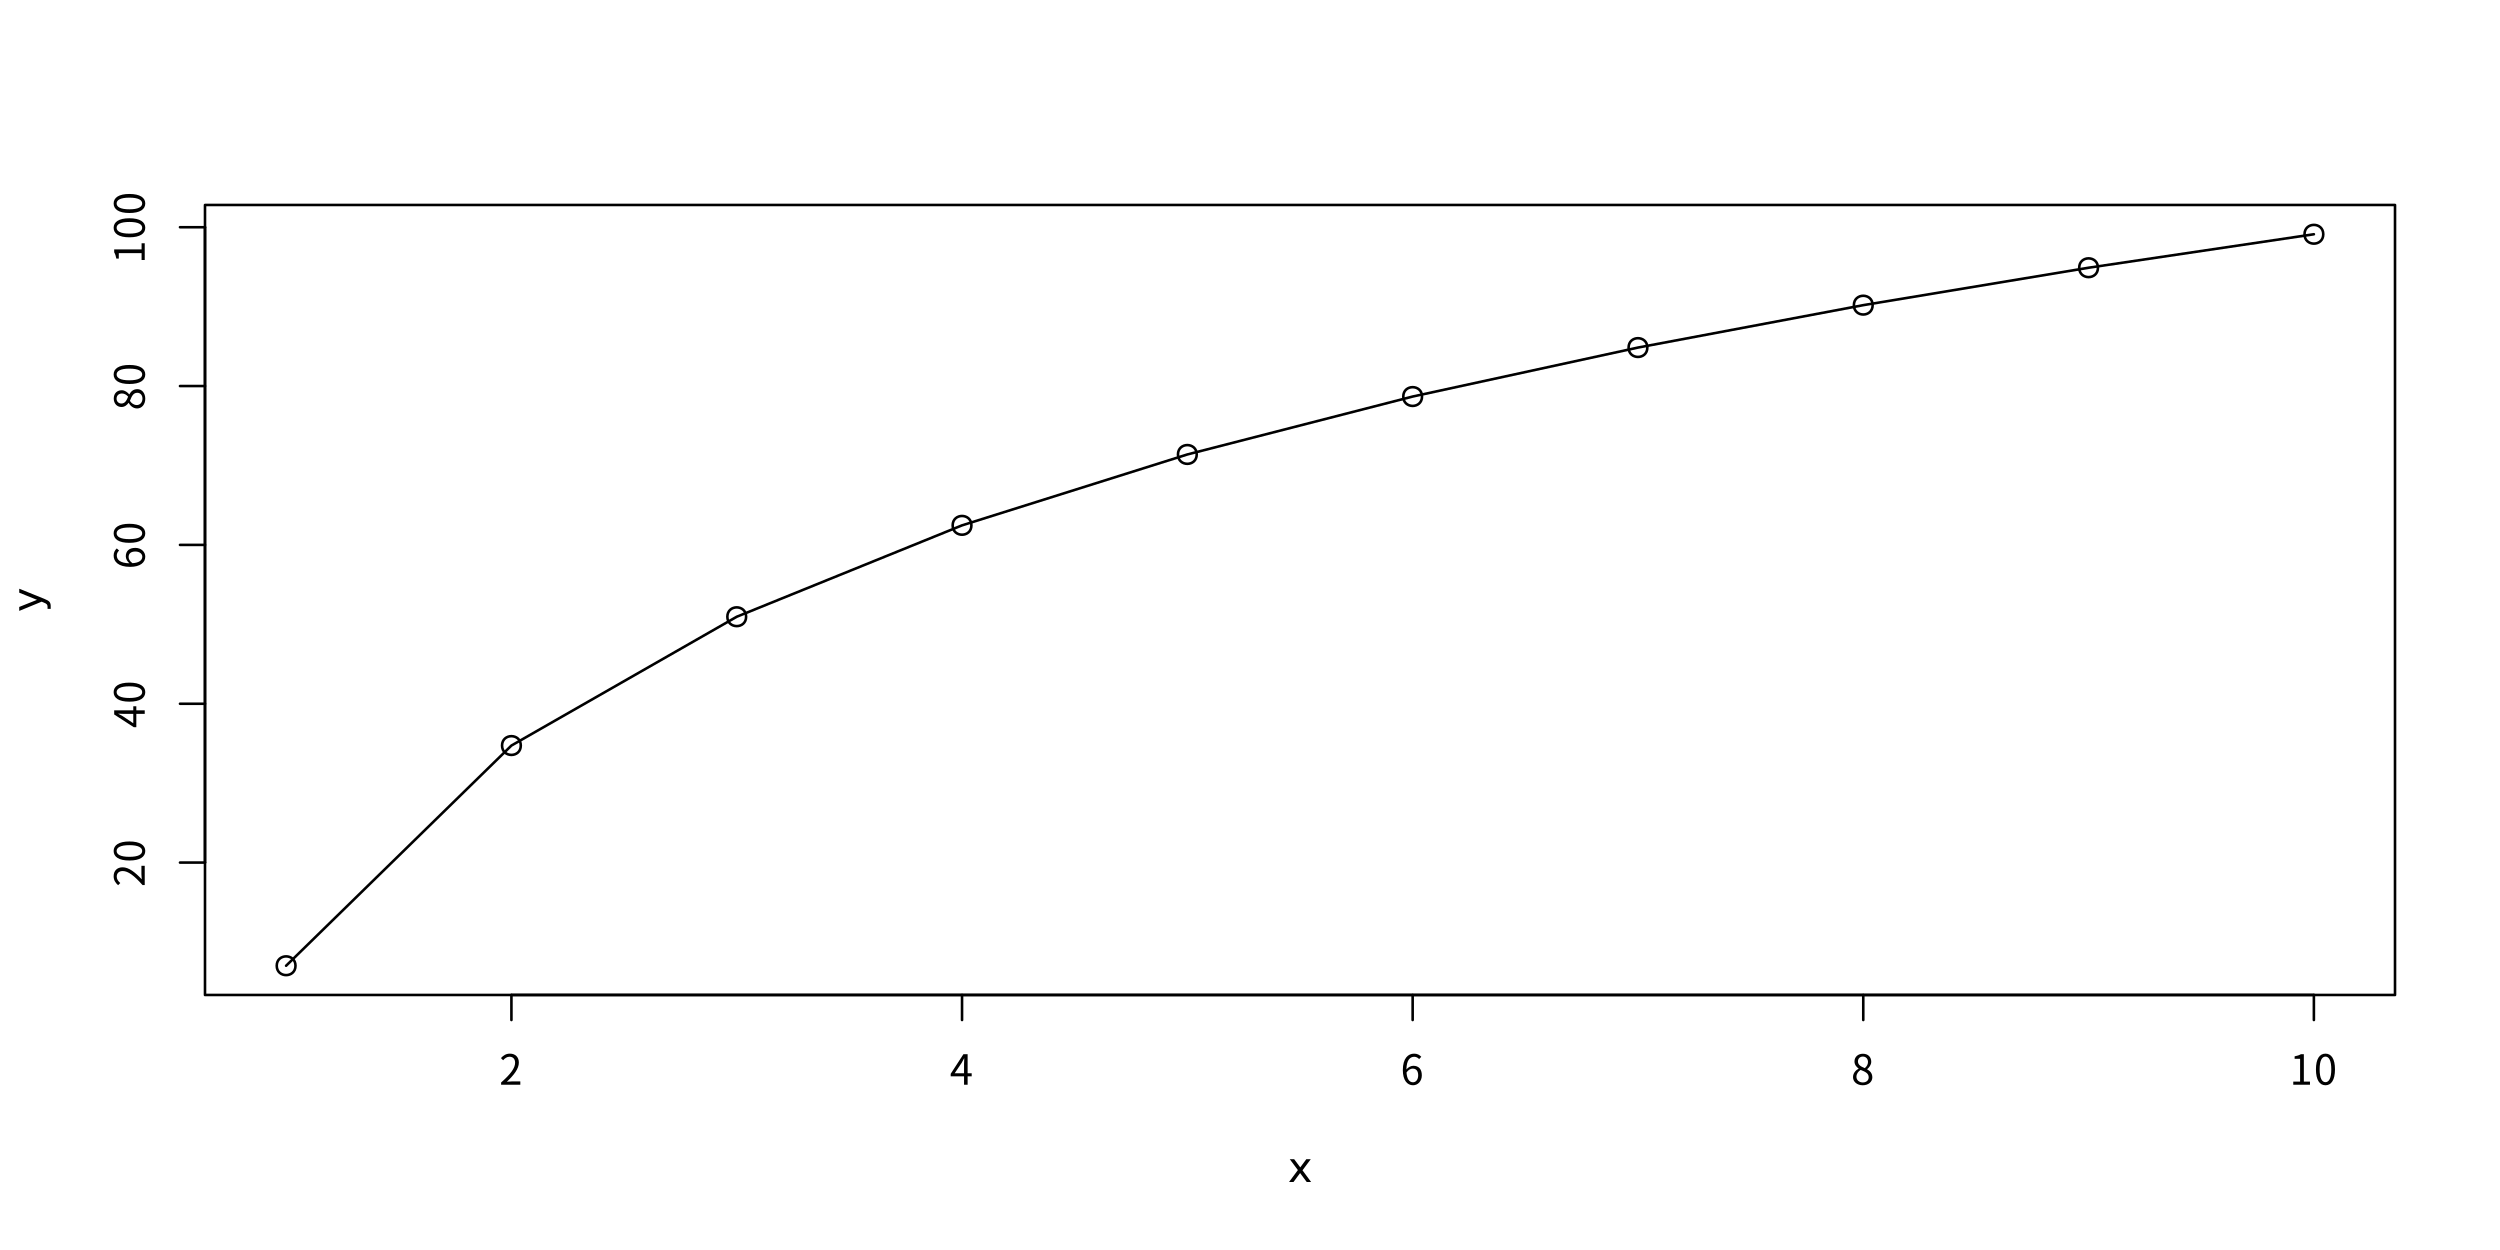
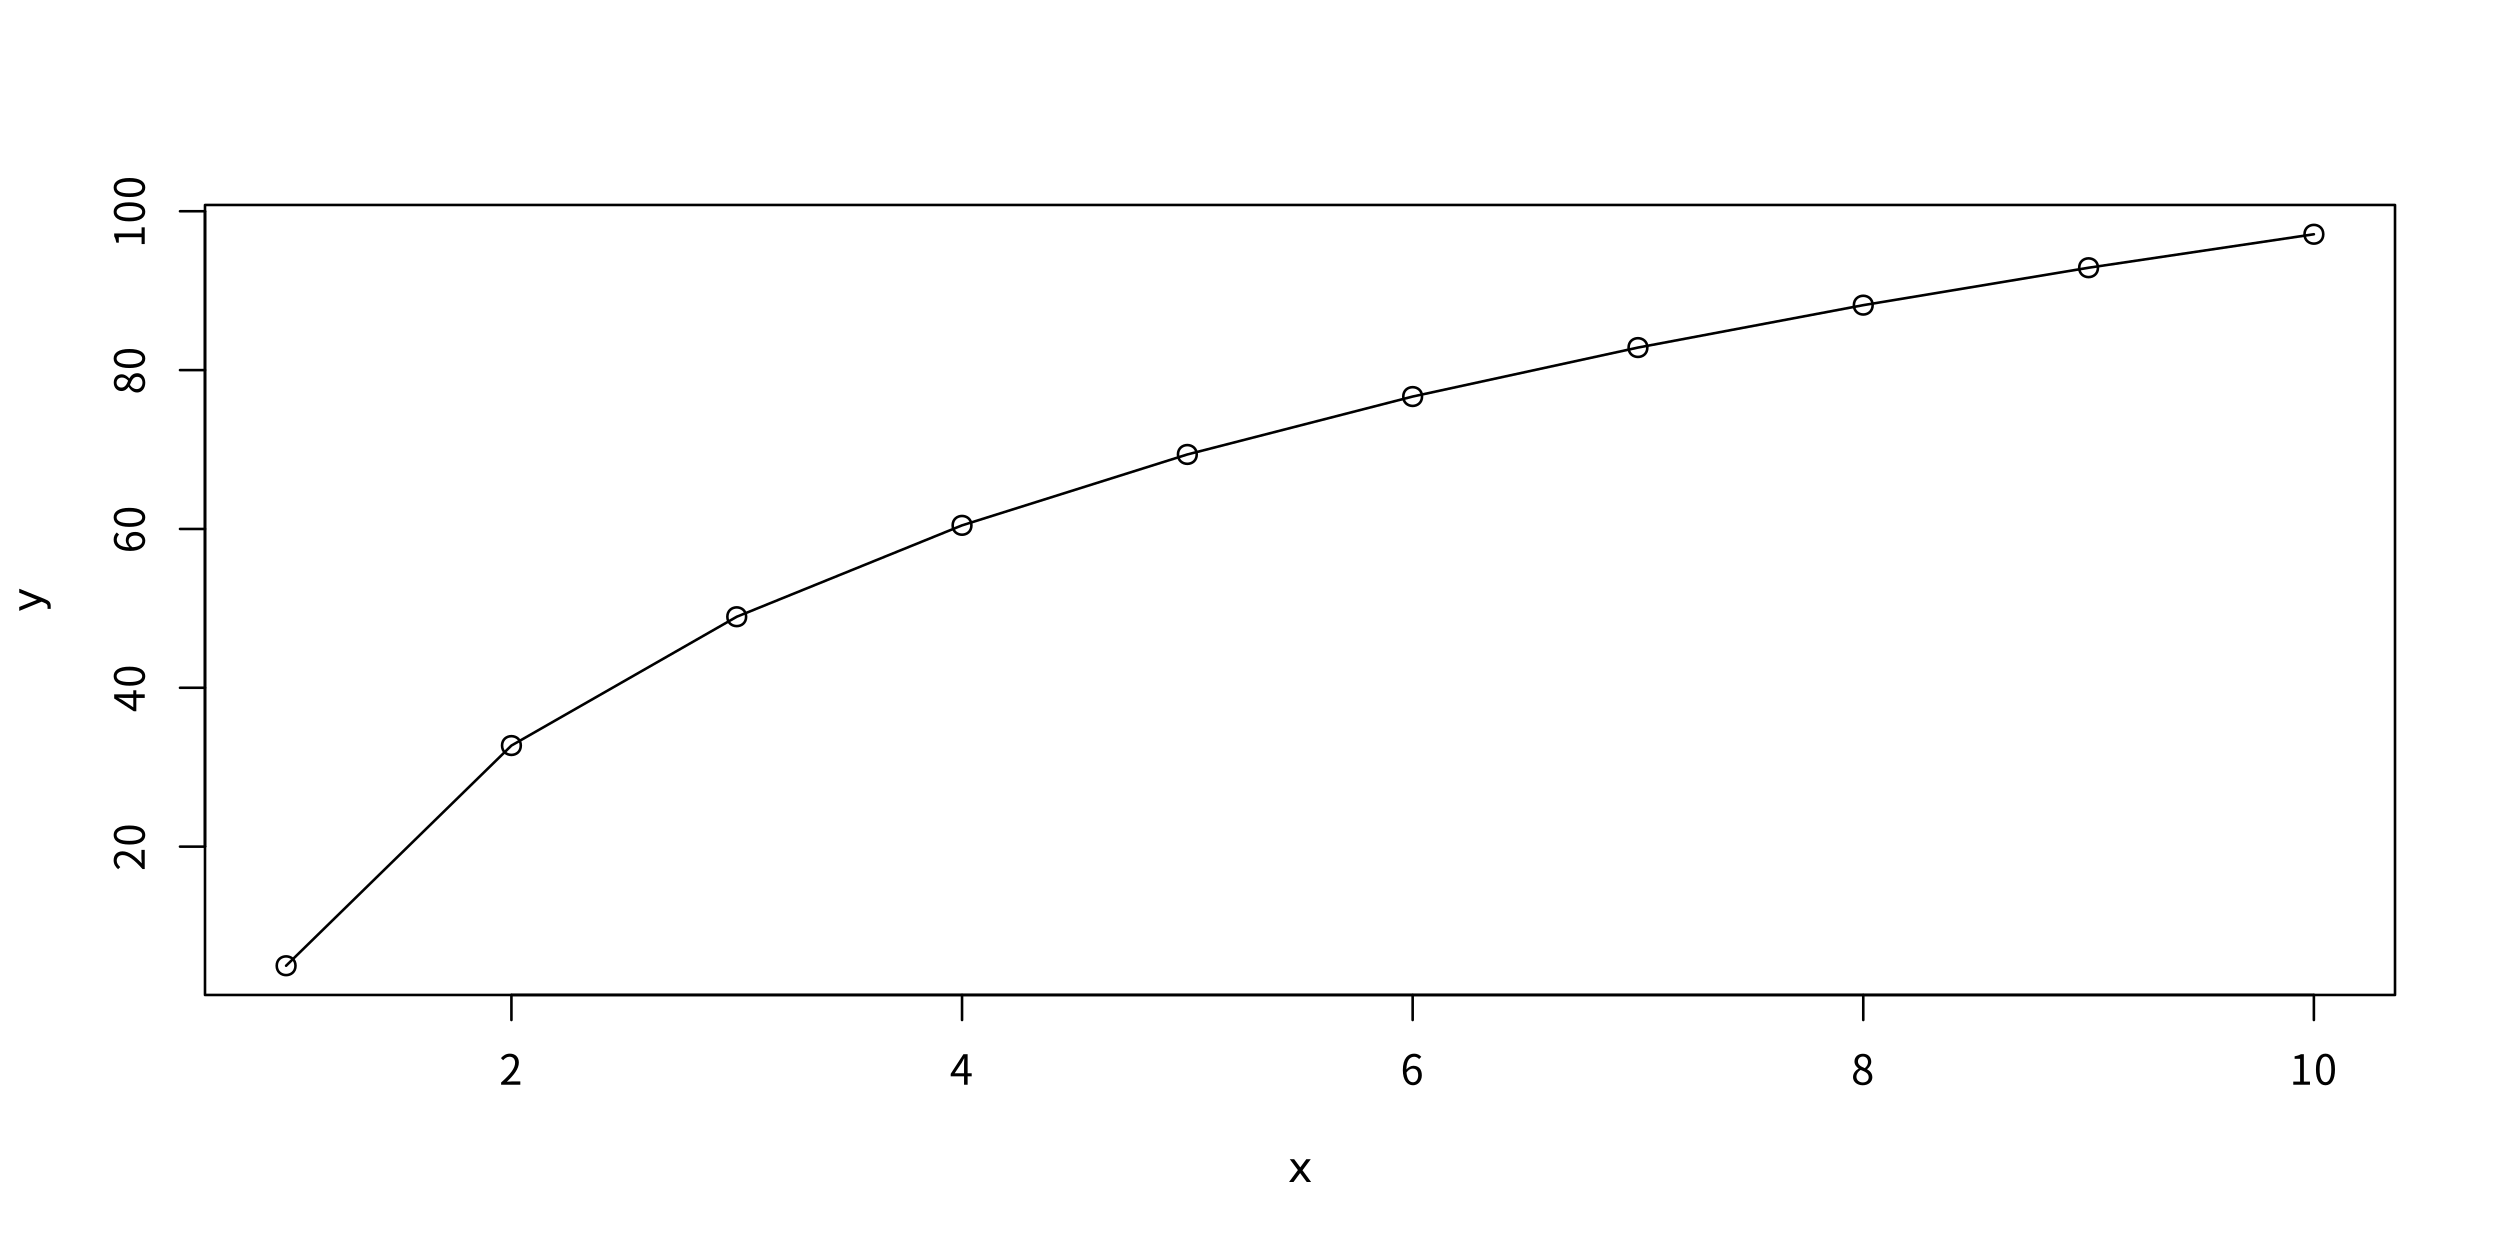
<svg xmlns="http://www.w3.org/2000/svg" xmlns:xlink="http://www.w3.org/1999/xlink" width="720pt" height="360pt" viewBox="0 0 720 360">
  <defs>
    <g>
      <g id="glyph-0-0">
        <path d="M 6.594 -6.562 L 4.219 -3.375 L 6.703 0 L 5.438 0 L 3.531 -2.578 L 1.625 0 L 0.344 0 L 2.891 -3.438 L 0.562 -6.562 L 1.828 -6.562 L 3.578 -4.219 L 5.312 -6.562 Z M 6.594 -6.562 " />
      </g>
      <g id="glyph-1-0">
        <path d="M 0.609 -3.859 C 1.391 -3.555 1.898 -3.258 2.141 -2.969 C 2.379 -2.676 2.5 -2.289 2.5 -1.812 L 2.5 -0.953 L 1.594 -0.953 L 1.594 -1.578 C 1.594 -1.879 1.52 -2.109 1.375 -2.266 C 1.238 -2.43 0.91 -2.613 0.391 -2.812 L -0.109 -3.016 L -6.562 -0.359 L -6.562 -1.5 L -1.438 -3.547 L -6.562 -5.609 L -6.562 -6.75 Z M 0.609 -3.859 " />
      </g>
      <g id="glyph-2-0">
        <path d="M 0.531 0 L 6.062 0 L 6.062 -0.953 L 3.625 -0.953 C 3.188 -0.953 2.641 -0.906 2.188 -0.859 C 4.25 -2.812 5.641 -4.609 5.641 -6.375 C 5.641 -7.938 4.641 -8.953 3.078 -8.953 C 1.953 -8.953 1.188 -8.453 0.484 -7.672 L 1.109 -7.047 C 1.609 -7.625 2.219 -8.062 2.938 -8.062 C 4.031 -8.062 4.562 -7.328 4.562 -6.328 C 4.562 -4.812 3.281 -3.062 0.531 -0.641 Z M 0.531 0 " />
      </g>
      <g id="glyph-2-1">
        <path d="M 4.078 0 L 5.109 0 L 5.109 -2.422 L 6.281 -2.422 L 6.281 -3.297 L 5.109 -3.297 L 5.109 -8.797 L 3.906 -8.797 L 0.234 -3.141 L 0.234 -2.422 L 4.078 -2.422 Z M 4.078 -3.297 L 1.375 -3.297 L 3.391 -6.297 C 3.641 -6.734 3.875 -7.172 4.094 -7.594 L 4.141 -7.594 C 4.109 -7.156 4.078 -6.438 4.078 -6 Z M 4.078 -3.297 " />
      </g>
      <g id="glyph-2-2">
        <path d="M 3.609 0.156 C 4.984 0.156 6.141 -1 6.141 -2.703 C 6.141 -4.547 5.188 -5.453 3.703 -5.453 C 3.016 -5.453 2.25 -5.062 1.703 -4.406 C 1.75 -7.125 2.75 -8.047 3.969 -8.047 C 4.5 -8.047 5.031 -7.781 5.359 -7.375 L 5.984 -8.047 C 5.5 -8.578 4.844 -8.953 3.922 -8.953 C 2.219 -8.953 0.672 -7.641 0.672 -4.203 C 0.672 -1.297 1.938 0.156 3.609 0.156 Z M 1.734 -3.531 C 2.297 -4.344 2.969 -4.641 3.516 -4.641 C 4.578 -4.641 5.094 -3.891 5.094 -2.703 C 5.094 -1.5 4.453 -0.703 3.609 -0.703 C 2.516 -0.703 1.844 -1.703 1.734 -3.531 Z M 1.734 -3.531 " />
      </g>
      <g id="glyph-2-3">
        <path d="M 3.359 0.156 C 5 0.156 6.109 -0.844 6.109 -2.109 C 6.109 -3.328 5.406 -3.984 4.625 -4.422 L 4.625 -4.484 C 5.141 -4.891 5.797 -5.688 5.797 -6.609 C 5.797 -7.969 4.891 -8.922 3.391 -8.922 C 2.016 -8.922 0.969 -8.031 0.969 -6.703 C 0.969 -5.766 1.531 -5.109 2.156 -4.672 L 2.156 -4.625 C 1.359 -4.188 0.547 -3.359 0.547 -2.188 C 0.547 -0.828 1.734 0.156 3.359 0.156 Z M 3.953 -4.781 C 2.922 -5.188 1.969 -5.656 1.969 -6.703 C 1.969 -7.547 2.562 -8.109 3.375 -8.109 C 4.312 -8.109 4.859 -7.422 4.859 -6.547 C 4.859 -5.906 4.547 -5.297 3.953 -4.781 Z M 3.375 -0.656 C 2.312 -0.656 1.531 -1.344 1.531 -2.281 C 1.531 -3.125 2.031 -3.812 2.734 -4.266 C 3.984 -3.766 5.062 -3.344 5.062 -2.141 C 5.062 -1.266 4.391 -0.656 3.375 -0.656 Z M 3.375 -0.656 " />
      </g>
      <g id="glyph-2-4">
        <path d="M 1.062 0 L 5.875 0 L 5.875 -0.906 L 4.109 -0.906 L 4.109 -8.797 L 3.281 -8.797 C 2.797 -8.516 2.234 -8.312 1.453 -8.172 L 1.453 -7.469 L 3.031 -7.469 L 3.031 -0.906 L 1.062 -0.906 Z M 1.062 0 " />
      </g>
      <g id="glyph-2-5">
        <path d="M 3.344 0.156 C 5 0.156 6.078 -1.359 6.078 -4.422 C 6.078 -7.469 5 -8.953 3.344 -8.953 C 1.656 -8.953 0.594 -7.469 0.594 -4.422 C 0.594 -1.359 1.656 0.156 3.344 0.156 Z M 3.344 -0.734 C 2.344 -0.734 1.656 -1.844 1.656 -4.422 C 1.656 -7 2.344 -8.094 3.344 -8.094 C 4.328 -8.094 5.016 -7 5.016 -4.422 C 5.016 -1.844 4.328 -0.734 3.344 -0.734 Z M 3.344 -0.734 " />
      </g>
      <g id="glyph-3-0">
        <path d="M 0 -0.531 L 0 -6.062 L -0.953 -6.062 L -0.953 -3.625 C -0.953 -3.188 -0.906 -2.641 -0.859 -2.188 C -2.812 -4.25 -4.609 -5.641 -6.375 -5.641 C -7.938 -5.641 -8.953 -4.641 -8.953 -3.078 C -8.953 -1.953 -8.453 -1.188 -7.672 -0.484 L -7.047 -1.109 C -7.625 -1.609 -8.062 -2.219 -8.062 -2.938 C -8.062 -4.031 -7.328 -4.562 -6.328 -4.562 C -4.812 -4.562 -3.062 -3.281 -0.641 -0.531 Z M 0 -0.531 " />
      </g>
      <g id="glyph-3-1">
        <path d="M 0.156 -3.344 C 0.156 -5 -1.359 -6.078 -4.422 -6.078 C -7.469 -6.078 -8.953 -5 -8.953 -3.344 C -8.953 -1.656 -7.469 -0.594 -4.422 -0.594 C -1.359 -0.594 0.156 -1.656 0.156 -3.344 Z M -0.734 -3.344 C -0.734 -2.344 -1.844 -1.656 -4.422 -1.656 C -7 -1.656 -8.094 -2.344 -8.094 -3.344 C -8.094 -4.328 -7 -5.016 -4.422 -5.016 C -1.844 -5.016 -0.734 -4.328 -0.734 -3.344 Z M -0.734 -3.344 " />
      </g>
      <g id="glyph-3-2">
        <path d="M 0 -4.078 L 0 -5.109 L -2.422 -5.109 L -2.422 -6.281 L -3.297 -6.281 L -3.297 -5.109 L -8.797 -5.109 L -8.797 -3.906 L -3.141 -0.234 L -2.422 -0.234 L -2.422 -4.078 Z M -3.297 -4.078 L -3.297 -1.375 L -6.297 -3.391 C -6.734 -3.641 -7.172 -3.875 -7.594 -4.094 L -7.594 -4.141 C -7.156 -4.109 -6.438 -4.078 -6 -4.078 Z M -3.297 -4.078 " />
      </g>
      <g id="glyph-3-3">
        <path d="M 0.156 -3.609 C 0.156 -4.984 -1 -6.141 -2.703 -6.141 C -4.547 -6.141 -5.453 -5.188 -5.453 -3.703 C -5.453 -3.016 -5.062 -2.25 -4.406 -1.703 C -7.125 -1.75 -8.047 -2.75 -8.047 -3.969 C -8.047 -4.5 -7.781 -5.031 -7.375 -5.359 L -8.047 -5.984 C -8.578 -5.5 -8.953 -4.844 -8.953 -3.922 C -8.953 -2.219 -7.641 -0.672 -4.203 -0.672 C -1.297 -0.672 0.156 -1.938 0.156 -3.609 Z M -3.531 -1.734 C -4.344 -2.297 -4.641 -2.969 -4.641 -3.516 C -4.641 -4.578 -3.891 -5.094 -2.703 -5.094 C -1.5 -5.094 -0.703 -4.453 -0.703 -3.609 C -0.703 -2.516 -1.703 -1.844 -3.531 -1.734 Z M -3.531 -1.734 " />
      </g>
      <g id="glyph-3-4">
        <path d="M 0.156 -3.359 C 0.156 -5 -0.844 -6.109 -2.109 -6.109 C -3.328 -6.109 -3.984 -5.406 -4.422 -4.625 L -4.484 -4.625 C -4.891 -5.141 -5.688 -5.797 -6.609 -5.797 C -7.969 -5.797 -8.922 -4.891 -8.922 -3.391 C -8.922 -2.016 -8.031 -0.969 -6.703 -0.969 C -5.766 -0.969 -5.109 -1.531 -4.672 -2.156 L -4.625 -2.156 C -4.188 -1.359 -3.359 -0.547 -2.188 -0.547 C -0.828 -0.547 0.156 -1.734 0.156 -3.359 Z M -4.781 -3.953 C -5.188 -2.922 -5.656 -1.969 -6.703 -1.969 C -7.547 -1.969 -8.109 -2.562 -8.109 -3.375 C -8.109 -4.312 -7.422 -4.859 -6.547 -4.859 C -5.906 -4.859 -5.297 -4.547 -4.781 -3.953 Z M -0.656 -3.375 C -0.656 -2.312 -1.344 -1.531 -2.281 -1.531 C -3.125 -1.531 -3.812 -2.031 -4.266 -2.734 C -3.766 -3.984 -3.344 -5.062 -2.141 -5.062 C -1.266 -5.062 -0.656 -4.391 -0.656 -3.375 Z M -0.656 -3.375 " />
      </g>
      <g id="glyph-3-5">
        <path d="M 0 -1.062 L 0 -5.875 L -0.906 -5.875 L -0.906 -4.109 L -8.797 -4.109 L -8.797 -3.281 C -8.516 -2.797 -8.312 -2.234 -8.172 -1.453 L -7.469 -1.453 L -7.469 -3.031 L -0.906 -3.031 L -0.906 -1.062 Z M 0 -1.062 " />
      </g>
    </g>
  </defs>
  <rect x="-72" y="-36" width="864" height="432" fill="rgb(100%, 100%, 100%)" fill-opacity="1" />
  <g fill="rgb(0%, 0%, 0%)" fill-opacity="1">
    <use xlink:href="#glyph-0-0" x="370.898" y="340.42" />
  </g>
  <g fill="rgb(0%, 0%, 0%)" fill-opacity="1">
    <use xlink:href="#glyph-1-0" x="12.1" y="176.301" />
  </g>
  <path fill="none" stroke-width="0.75" stroke-linecap="round" stroke-linejoin="round" stroke="rgb(0%, 0%, 0%)" stroke-opacity="1" stroke-miterlimit="10" d="M 147.289 286.559 L 666.398 286.559 " />
  <path fill="none" stroke-width="0.75" stroke-linecap="round" stroke-linejoin="round" stroke="rgb(0%, 0%, 0%)" stroke-opacity="1" stroke-miterlimit="10" d="M 147.289 286.559 L 147.289 293.762 " />
  <path fill="none" stroke-width="0.75" stroke-linecap="round" stroke-linejoin="round" stroke="rgb(0%, 0%, 0%)" stroke-opacity="1" stroke-miterlimit="10" d="M 277.066 286.559 L 277.066 293.762 " />
  <path fill="none" stroke-width="0.75" stroke-linecap="round" stroke-linejoin="round" stroke="rgb(0%, 0%, 0%)" stroke-opacity="1" stroke-miterlimit="10" d="M 406.844 286.559 L 406.844 293.762 " />
  <path fill="none" stroke-width="0.75" stroke-linecap="round" stroke-linejoin="round" stroke="rgb(0%, 0%, 0%)" stroke-opacity="1" stroke-miterlimit="10" d="M 536.621 286.559 L 536.621 293.762 " />
  <path fill="none" stroke-width="0.75" stroke-linecap="round" stroke-linejoin="round" stroke="rgb(0%, 0%, 0%)" stroke-opacity="1" stroke-miterlimit="10" d="M 666.398 286.559 L 666.398 293.762 " />
  <g fill="rgb(0%, 0%, 0%)" fill-opacity="1">
    <use xlink:href="#glyph-2-0" x="143.789" y="312.4" />
  </g>
  <g fill="rgb(0%, 0%, 0%)" fill-opacity="1">
    <use xlink:href="#glyph-2-1" x="273.566" y="312.4" />
  </g>
  <g fill="rgb(0%, 0%, 0%)" fill-opacity="1">
    <use xlink:href="#glyph-2-2" x="403.344" y="312.4" />
  </g>
  <g fill="rgb(0%, 0%, 0%)" fill-opacity="1">
    <use xlink:href="#glyph-2-3" x="533.121" y="312.4" />
  </g>
  <g fill="rgb(0%, 0%, 0%)" fill-opacity="1">
    <use xlink:href="#glyph-2-4" x="659.398" y="312.4" />
    <use xlink:href="#glyph-2-5" x="666.398" y="312.4" />
  </g>
-   <path fill="none" stroke-width="0.75" stroke-linecap="round" stroke-linejoin="round" stroke="rgb(0%, 0%, 0%)" stroke-opacity="1" stroke-miterlimit="10" d="M 59.039 248.422 L 59.039 65.438 " />
-   <path fill="none" stroke-width="0.75" stroke-linecap="round" stroke-linejoin="round" stroke="rgb(0%, 0%, 0%)" stroke-opacity="1" stroke-miterlimit="10" d="M 59.039 248.422 L 51.84 248.422 " />
-   <path fill="none" stroke-width="0.75" stroke-linecap="round" stroke-linejoin="round" stroke="rgb(0%, 0%, 0%)" stroke-opacity="1" stroke-miterlimit="10" d="M 59.039 202.676 L 51.84 202.676 " />
-   <path fill="none" stroke-width="0.75" stroke-linecap="round" stroke-linejoin="round" stroke="rgb(0%, 0%, 0%)" stroke-opacity="1" stroke-miterlimit="10" d="M 59.039 156.93 L 51.84 156.93 " />
-   <path fill="none" stroke-width="0.75" stroke-linecap="round" stroke-linejoin="round" stroke="rgb(0%, 0%, 0%)" stroke-opacity="1" stroke-miterlimit="10" d="M 59.039 111.184 L 51.84 111.184 " />
-   <path fill="none" stroke-width="0.75" stroke-linecap="round" stroke-linejoin="round" stroke="rgb(0%, 0%, 0%)" stroke-opacity="1" stroke-miterlimit="10" d="M 59.039 65.438 L 51.84 65.438 " />
+   <path fill="none" stroke-width="0.75" stroke-linecap="round" stroke-linejoin="round" stroke="rgb(0%, 0%, 0%)" stroke-opacity="1" stroke-miterlimit="10" d="M 59.039 243.824 L 59.039 60.844 " />
+   <path fill="none" stroke-width="0.75" stroke-linecap="round" stroke-linejoin="round" stroke="rgb(0%, 0%, 0%)" stroke-opacity="1" stroke-miterlimit="10" d="M 59.039 243.824 L 51.84 243.824 " />
+   <path fill="none" stroke-width="0.75" stroke-linecap="round" stroke-linejoin="round" stroke="rgb(0%, 0%, 0%)" stroke-opacity="1" stroke-miterlimit="10" d="M 59.039 198.082 L 51.84 198.082 " />
+   <path fill="none" stroke-width="0.75" stroke-linecap="round" stroke-linejoin="round" stroke="rgb(0%, 0%, 0%)" stroke-opacity="1" stroke-miterlimit="10" d="M 59.039 152.336 L 51.84 152.336 " />
+   <path fill="none" stroke-width="0.75" stroke-linecap="round" stroke-linejoin="round" stroke="rgb(0%, 0%, 0%)" stroke-opacity="1" stroke-miterlimit="10" d="M 59.039 106.59 L 51.84 106.59 " />
+   <path fill="none" stroke-width="0.75" stroke-linecap="round" stroke-linejoin="round" stroke="rgb(0%, 0%, 0%)" stroke-opacity="1" stroke-miterlimit="10" d="M 59.039 60.844 L 51.84 60.844 " />
  <g fill="rgb(0%, 0%, 0%)" fill-opacity="1">
-     <use xlink:href="#glyph-3-0" x="41.682" y="255.422" />
-     <use xlink:href="#glyph-3-1" x="41.682" y="248.422" />
+     <use xlink:href="#glyph-3-0" x="41.682" y="250.824" />
+     <use xlink:href="#glyph-3-1" x="41.682" y="243.824" />
  </g>
  <g fill="rgb(0%, 0%, 0%)" fill-opacity="1">
-     <use xlink:href="#glyph-3-2" x="41.682" y="209.676" />
-     <use xlink:href="#glyph-3-1" x="41.682" y="202.676" />
+     <use xlink:href="#glyph-3-2" x="41.682" y="205.082" />
+     <use xlink:href="#glyph-3-1" x="41.682" y="198.082" />
  </g>
  <g fill="rgb(0%, 0%, 0%)" fill-opacity="1">
-     <use xlink:href="#glyph-3-3" x="41.682" y="163.93" />
-     <use xlink:href="#glyph-3-1" x="41.682" y="156.93" />
+     <use xlink:href="#glyph-3-3" x="41.682" y="159.336" />
+     <use xlink:href="#glyph-3-1" x="41.682" y="152.336" />
  </g>
  <g fill="rgb(0%, 0%, 0%)" fill-opacity="1">
-     <use xlink:href="#glyph-3-4" x="41.682" y="118.184" />
-     <use xlink:href="#glyph-3-1" x="41.682" y="111.184" />
+     <use xlink:href="#glyph-3-4" x="41.682" y="113.59" />
+     <use xlink:href="#glyph-3-1" x="41.682" y="106.59" />
  </g>
  <g fill="rgb(0%, 0%, 0%)" fill-opacity="1">
-     <use xlink:href="#glyph-3-5" x="41.682" y="75.938" />
-     <use xlink:href="#glyph-3-1" x="41.682" y="68.938" />
-     <use xlink:href="#glyph-3-1" x="41.682" y="61.938" />
+     <use xlink:href="#glyph-3-5" x="41.682" y="71.344" />
+     <use xlink:href="#glyph-3-1" x="41.682" y="64.344" />
+     <use xlink:href="#glyph-3-1" x="41.682" y="57.344" />
  </g>
  <path fill="none" stroke-width="0.75" stroke-linecap="round" stroke-linejoin="round" stroke="rgb(0%, 0%, 0%)" stroke-opacity="1" stroke-miterlimit="10" d="M 59.039 286.559 L 689.762 286.559 L 689.762 59.039 L 59.039 59.039 Z M 59.039 286.559 " />
  <path fill="none" stroke-width="0.75" stroke-linecap="round" stroke-linejoin="round" stroke="rgb(0%, 0%, 0%)" stroke-opacity="1" stroke-miterlimit="10" d="M 82.398 278.133 L 147.289 214.715 L 212.18 177.621 L 277.066 151.301 L 341.957 130.883 L 406.844 114.203 L 471.734 100.098 L 536.621 87.883 L 601.512 77.105 L 666.398 67.465 " />
  <path fill="none" stroke-width="0.75" stroke-linecap="round" stroke-linejoin="round" stroke="rgb(0%, 0%, 0%)" stroke-opacity="1" stroke-miterlimit="10" d="M 85.102 278.133 C 85.102 281.734 79.699 281.734 79.699 278.133 C 79.699 274.535 85.102 274.535 85.102 278.133 " />
  <path fill="none" stroke-width="0.75" stroke-linecap="round" stroke-linejoin="round" stroke="rgb(0%, 0%, 0%)" stroke-opacity="1" stroke-miterlimit="10" d="M 149.988 214.715 C 149.988 218.316 144.59 218.316 144.59 214.715 C 144.59 211.117 149.988 211.117 149.988 214.715 " />
  <path fill="none" stroke-width="0.75" stroke-linecap="round" stroke-linejoin="round" stroke="rgb(0%, 0%, 0%)" stroke-opacity="1" stroke-miterlimit="10" d="M 214.879 177.621 C 214.879 181.219 209.477 181.219 209.477 177.621 C 209.477 174.02 214.879 174.02 214.879 177.621 " />
  <path fill="none" stroke-width="0.75" stroke-linecap="round" stroke-linejoin="round" stroke="rgb(0%, 0%, 0%)" stroke-opacity="1" stroke-miterlimit="10" d="M 279.766 151.301 C 279.766 154.898 274.367 154.898 274.367 151.301 C 274.367 147.699 279.766 147.699 279.766 151.301 " />
  <path fill="none" stroke-width="0.75" stroke-linecap="round" stroke-linejoin="round" stroke="rgb(0%, 0%, 0%)" stroke-opacity="1" stroke-miterlimit="10" d="M 344.656 130.883 C 344.656 134.484 339.254 134.484 339.254 130.883 C 339.254 127.285 344.656 127.285 344.656 130.883 " />
  <path fill="none" stroke-width="0.75" stroke-linecap="round" stroke-linejoin="round" stroke="rgb(0%, 0%, 0%)" stroke-opacity="1" stroke-miterlimit="10" d="M 409.543 114.203 C 409.543 117.805 404.145 117.805 404.145 114.203 C 404.145 110.602 409.543 110.602 409.543 114.203 " />
  <path fill="none" stroke-width="0.75" stroke-linecap="round" stroke-linejoin="round" stroke="rgb(0%, 0%, 0%)" stroke-opacity="1" stroke-miterlimit="10" d="M 474.434 100.098 C 474.434 103.699 469.035 103.699 469.035 100.098 C 469.035 96.5 474.434 96.5 474.434 100.098 " />
  <path fill="none" stroke-width="0.75" stroke-linecap="round" stroke-linejoin="round" stroke="rgb(0%, 0%, 0%)" stroke-opacity="1" stroke-miterlimit="10" d="M 539.32 87.883 C 539.32 91.48 533.922 91.48 533.922 87.883 C 533.922 84.281 539.32 84.281 539.32 87.883 " />
  <path fill="none" stroke-width="0.75" stroke-linecap="round" stroke-linejoin="round" stroke="rgb(0%, 0%, 0%)" stroke-opacity="1" stroke-miterlimit="10" d="M 604.211 77.105 C 604.211 80.707 598.812 80.707 598.812 77.105 C 598.812 73.508 604.211 73.508 604.211 77.105 " />
  <path fill="none" stroke-width="0.75" stroke-linecap="round" stroke-linejoin="round" stroke="rgb(0%, 0%, 0%)" stroke-opacity="1" stroke-miterlimit="10" d="M 669.102 67.465 C 669.102 71.066 663.699 71.066 663.699 67.465 C 663.699 63.867 669.102 63.867 669.102 67.465 " />
</svg>
